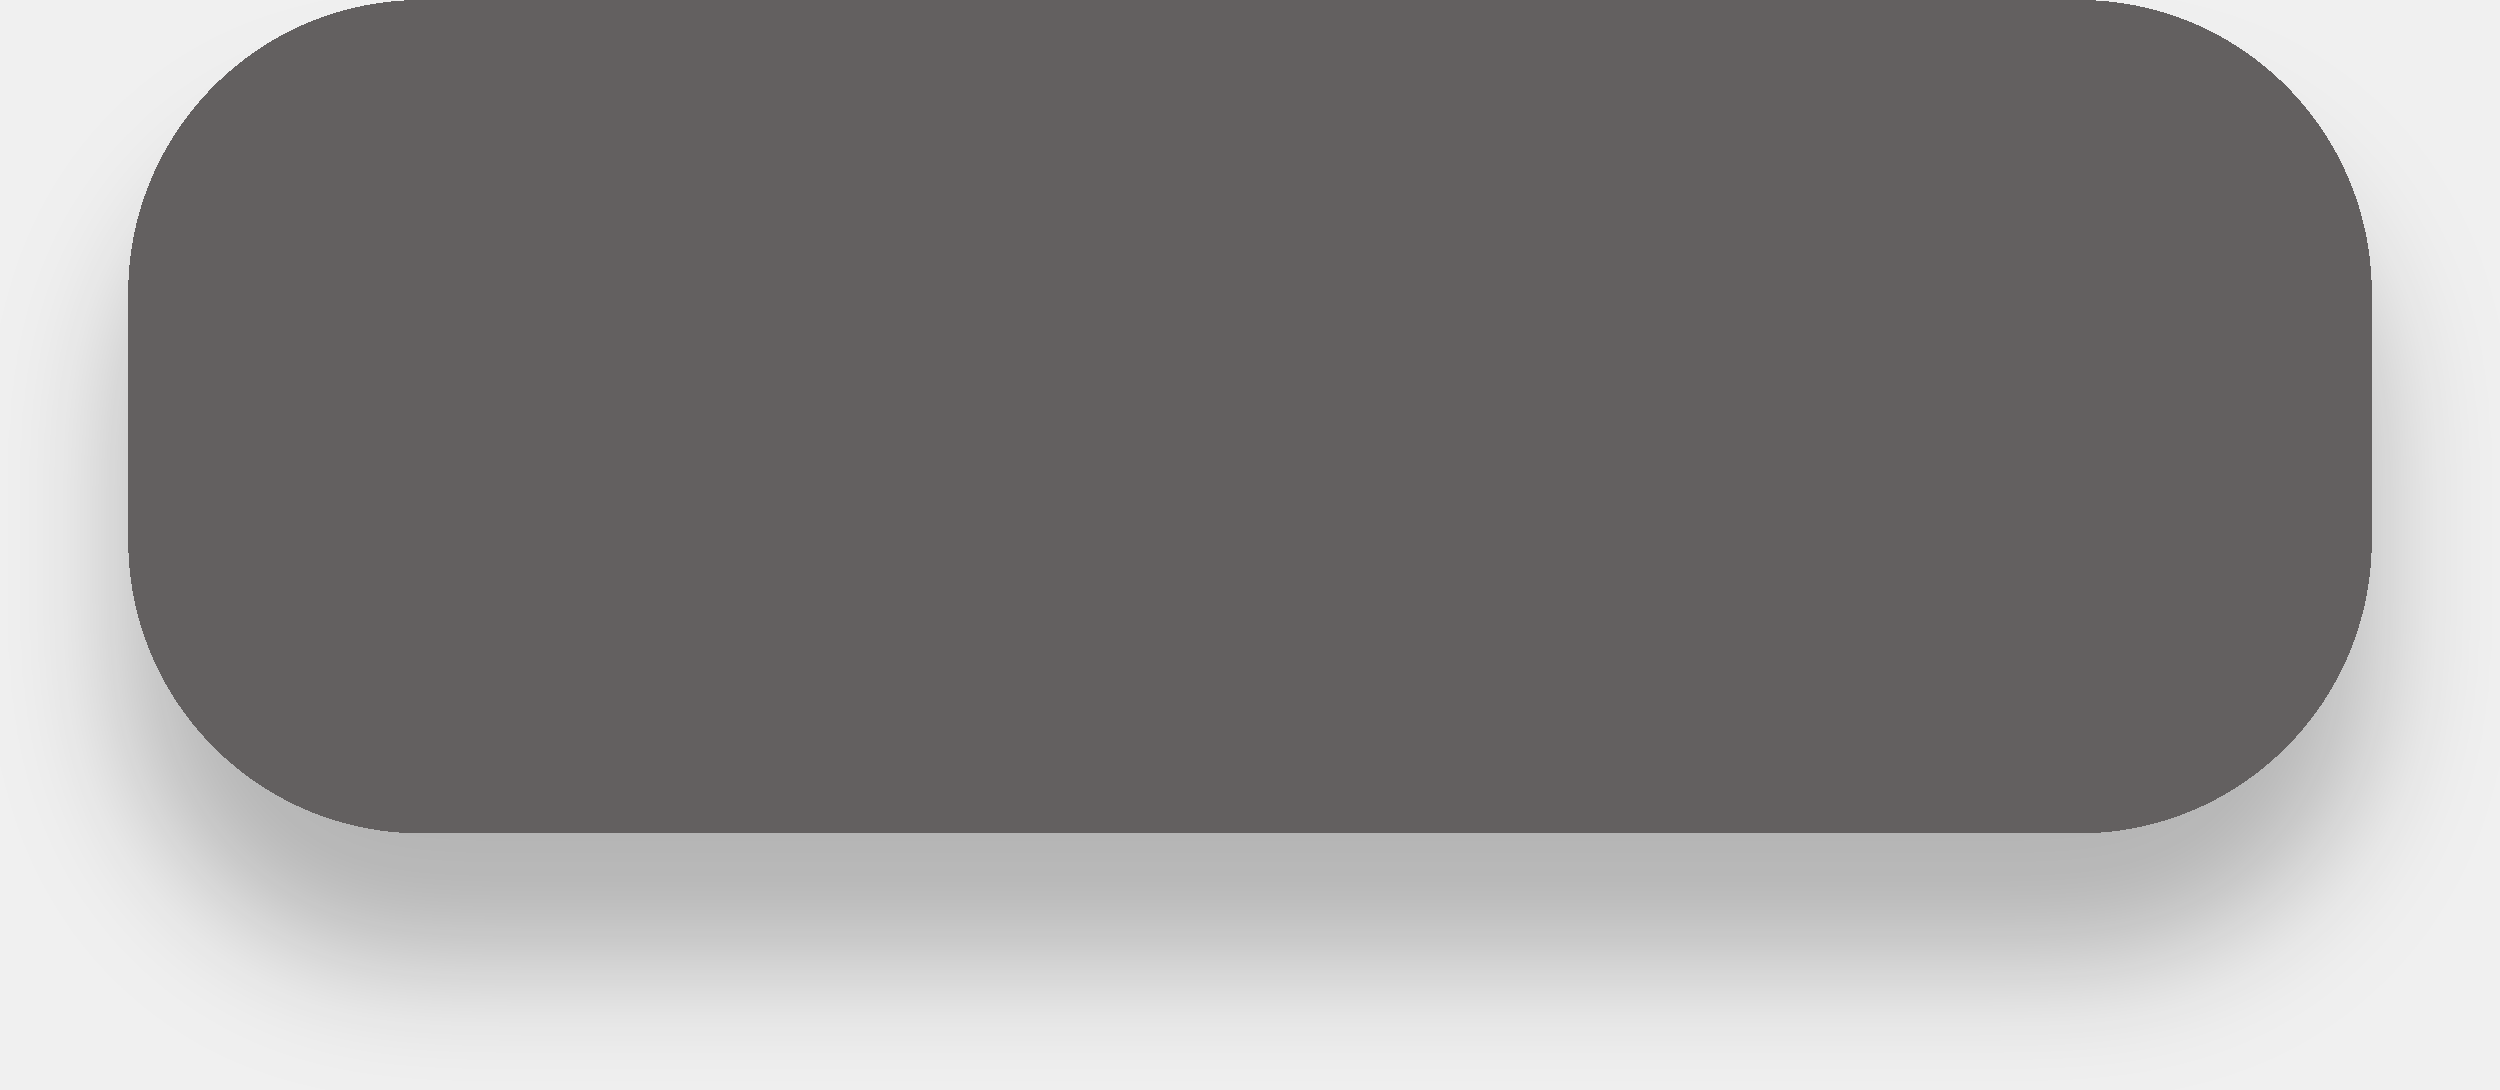
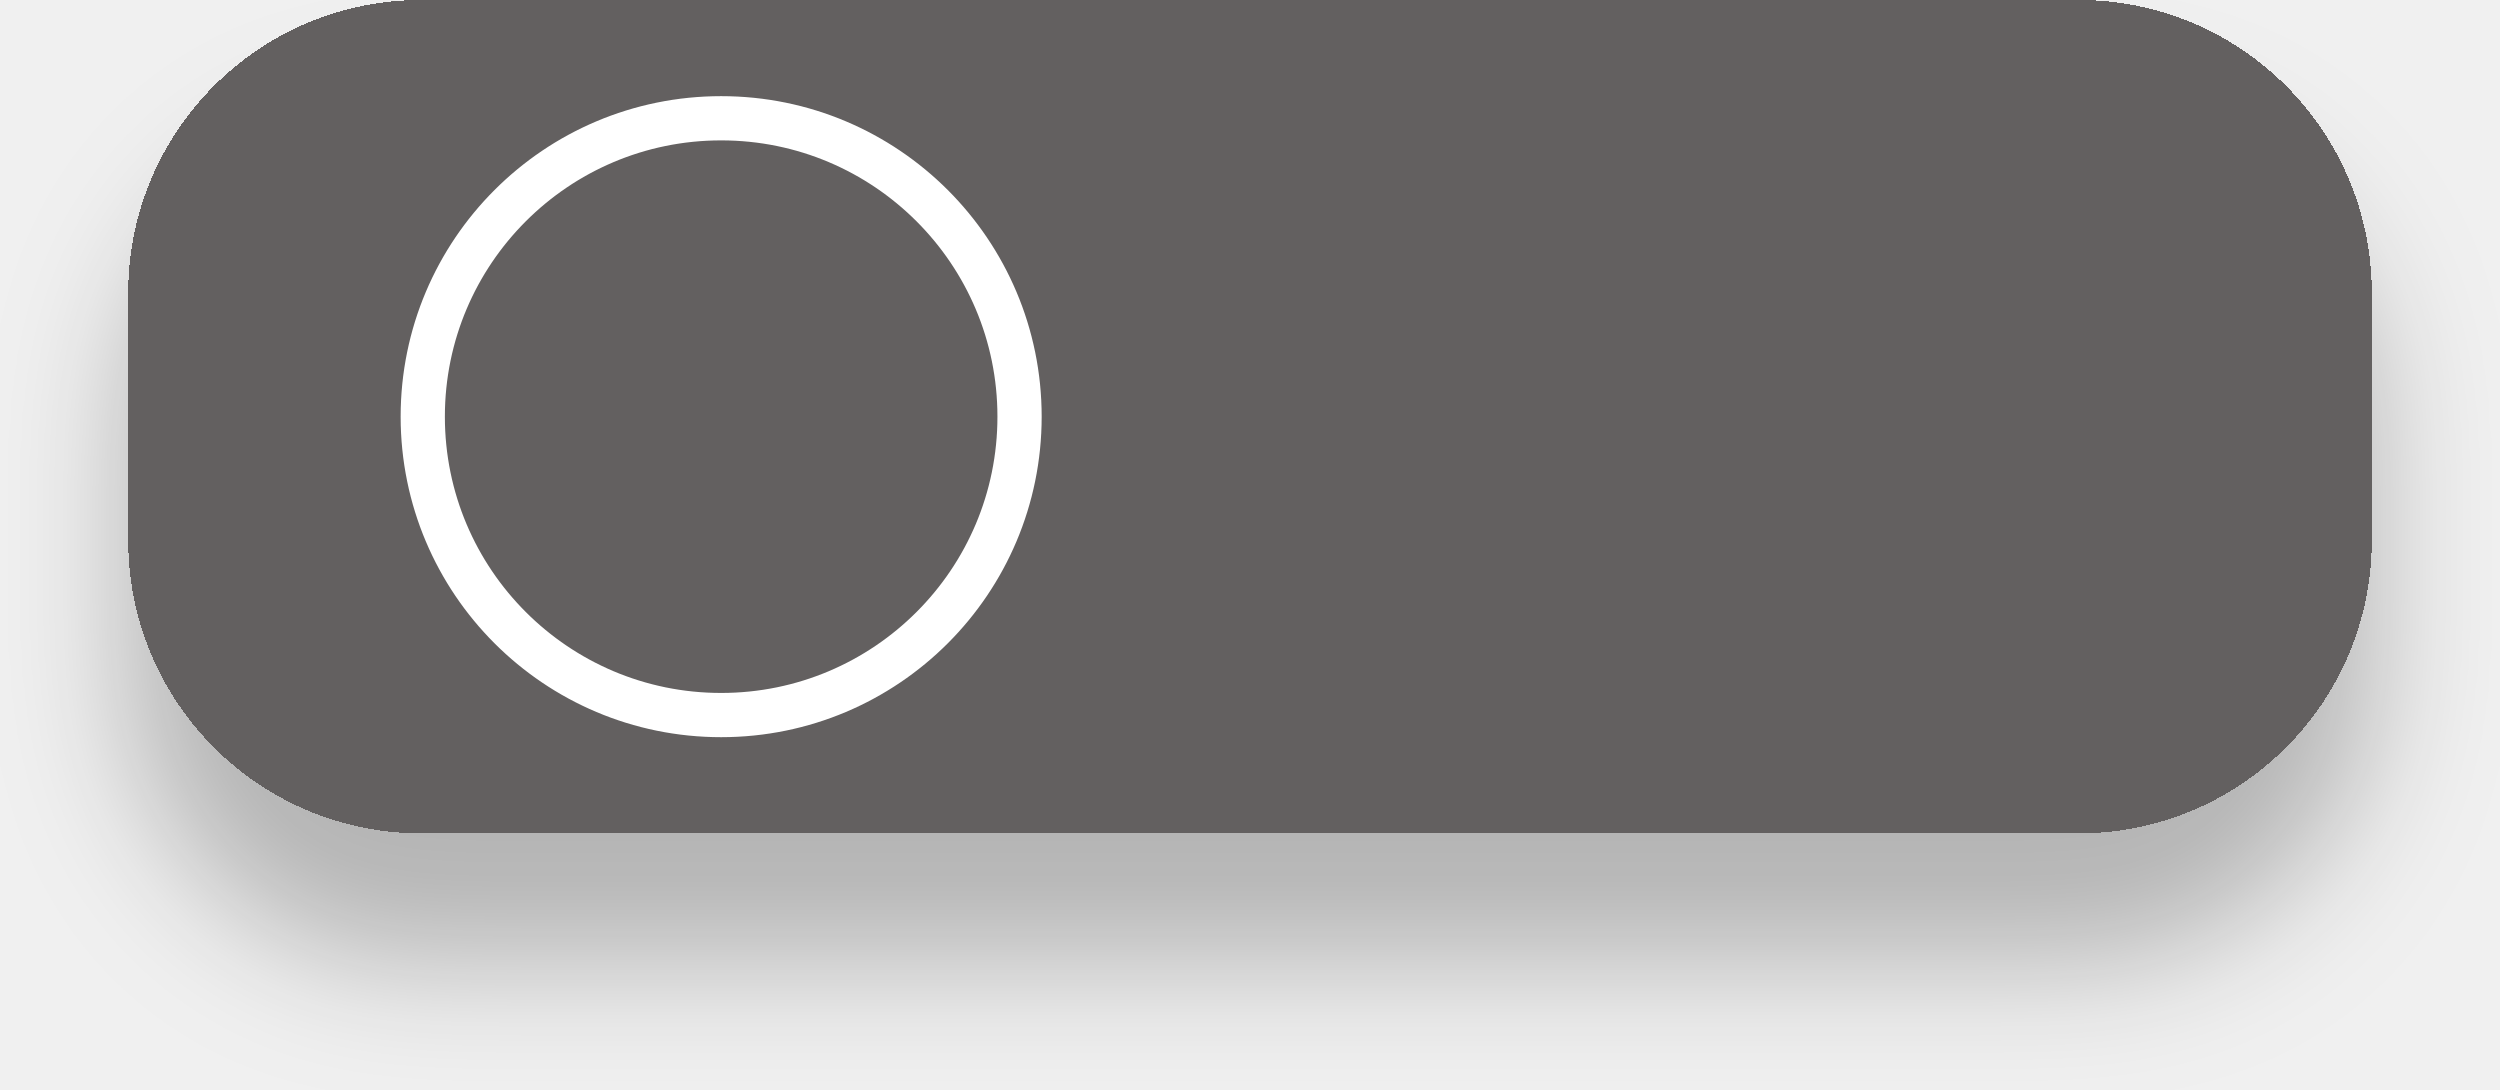
<svg xmlns="http://www.w3.org/2000/svg" width="78" height="34" viewBox="0 0 78 34" fill="none">
-   <g filter="url(#filter0_d)">
+   <g filter="url(#filter0_d_147_79)">
    <rect x="4" width="70" height="26" rx="9.14" fill="#403D3D" fill-opacity="0.8" shape-rendering="crispEdges" />
+     <path d="M31.81 13C31.81 18.142 27.642 22.31 22.5 22.31C17.358 22.31 13.19 18.142 13.19 13C13.19 7.858 17.358 3.69 22.5 3.69C27.642 3.69 31.81 7.858 31.81 13Z" stroke="white" stroke-width="1.38" />
  </g>
  <defs>
-     <filter id="filter0_d" x="0" y="0" width="78" height="34" filterUnits="userSpaceOnUse" color-interpolation-filters="sRGB">
+     <filter id="filter0_d_147_79" x="0" y="0" width="78" height="34" filterUnits="userSpaceOnUse" color-interpolation-filters="sRGB">
      <feFlood flood-opacity="0" result="BackgroundImageFix" />
      <feColorMatrix in="SourceAlpha" type="matrix" values="0 0 0 0 0 0 0 0 0 0 0 0 0 0 0 0 0 0 127 0" result="hardAlpha" />
      <feOffset dy="4" />
      <feGaussianBlur stdDeviation="2" />
      <feComposite in2="hardAlpha" operator="out" />
      <feColorMatrix type="matrix" values="0 0 0 0 0 0 0 0 0 0 0 0 0 0 0 0 0 0 0.25 0" />
-       <feBlend mode="normal" in2="BackgroundImageFix" result="effect1_dropShadow" />
-       <feBlend mode="normal" in="SourceGraphic" in2="effect1_dropShadow" result="shape" />
+       <feBlend mode="normal" in2="BackgroundImageFix" result="effect1_dropShadow_147_79" />
+       <feBlend mode="normal" in="SourceGraphic" in2="effect1_dropShadow_147_79" result="shape" />
    </filter>
  </defs>
</svg>
